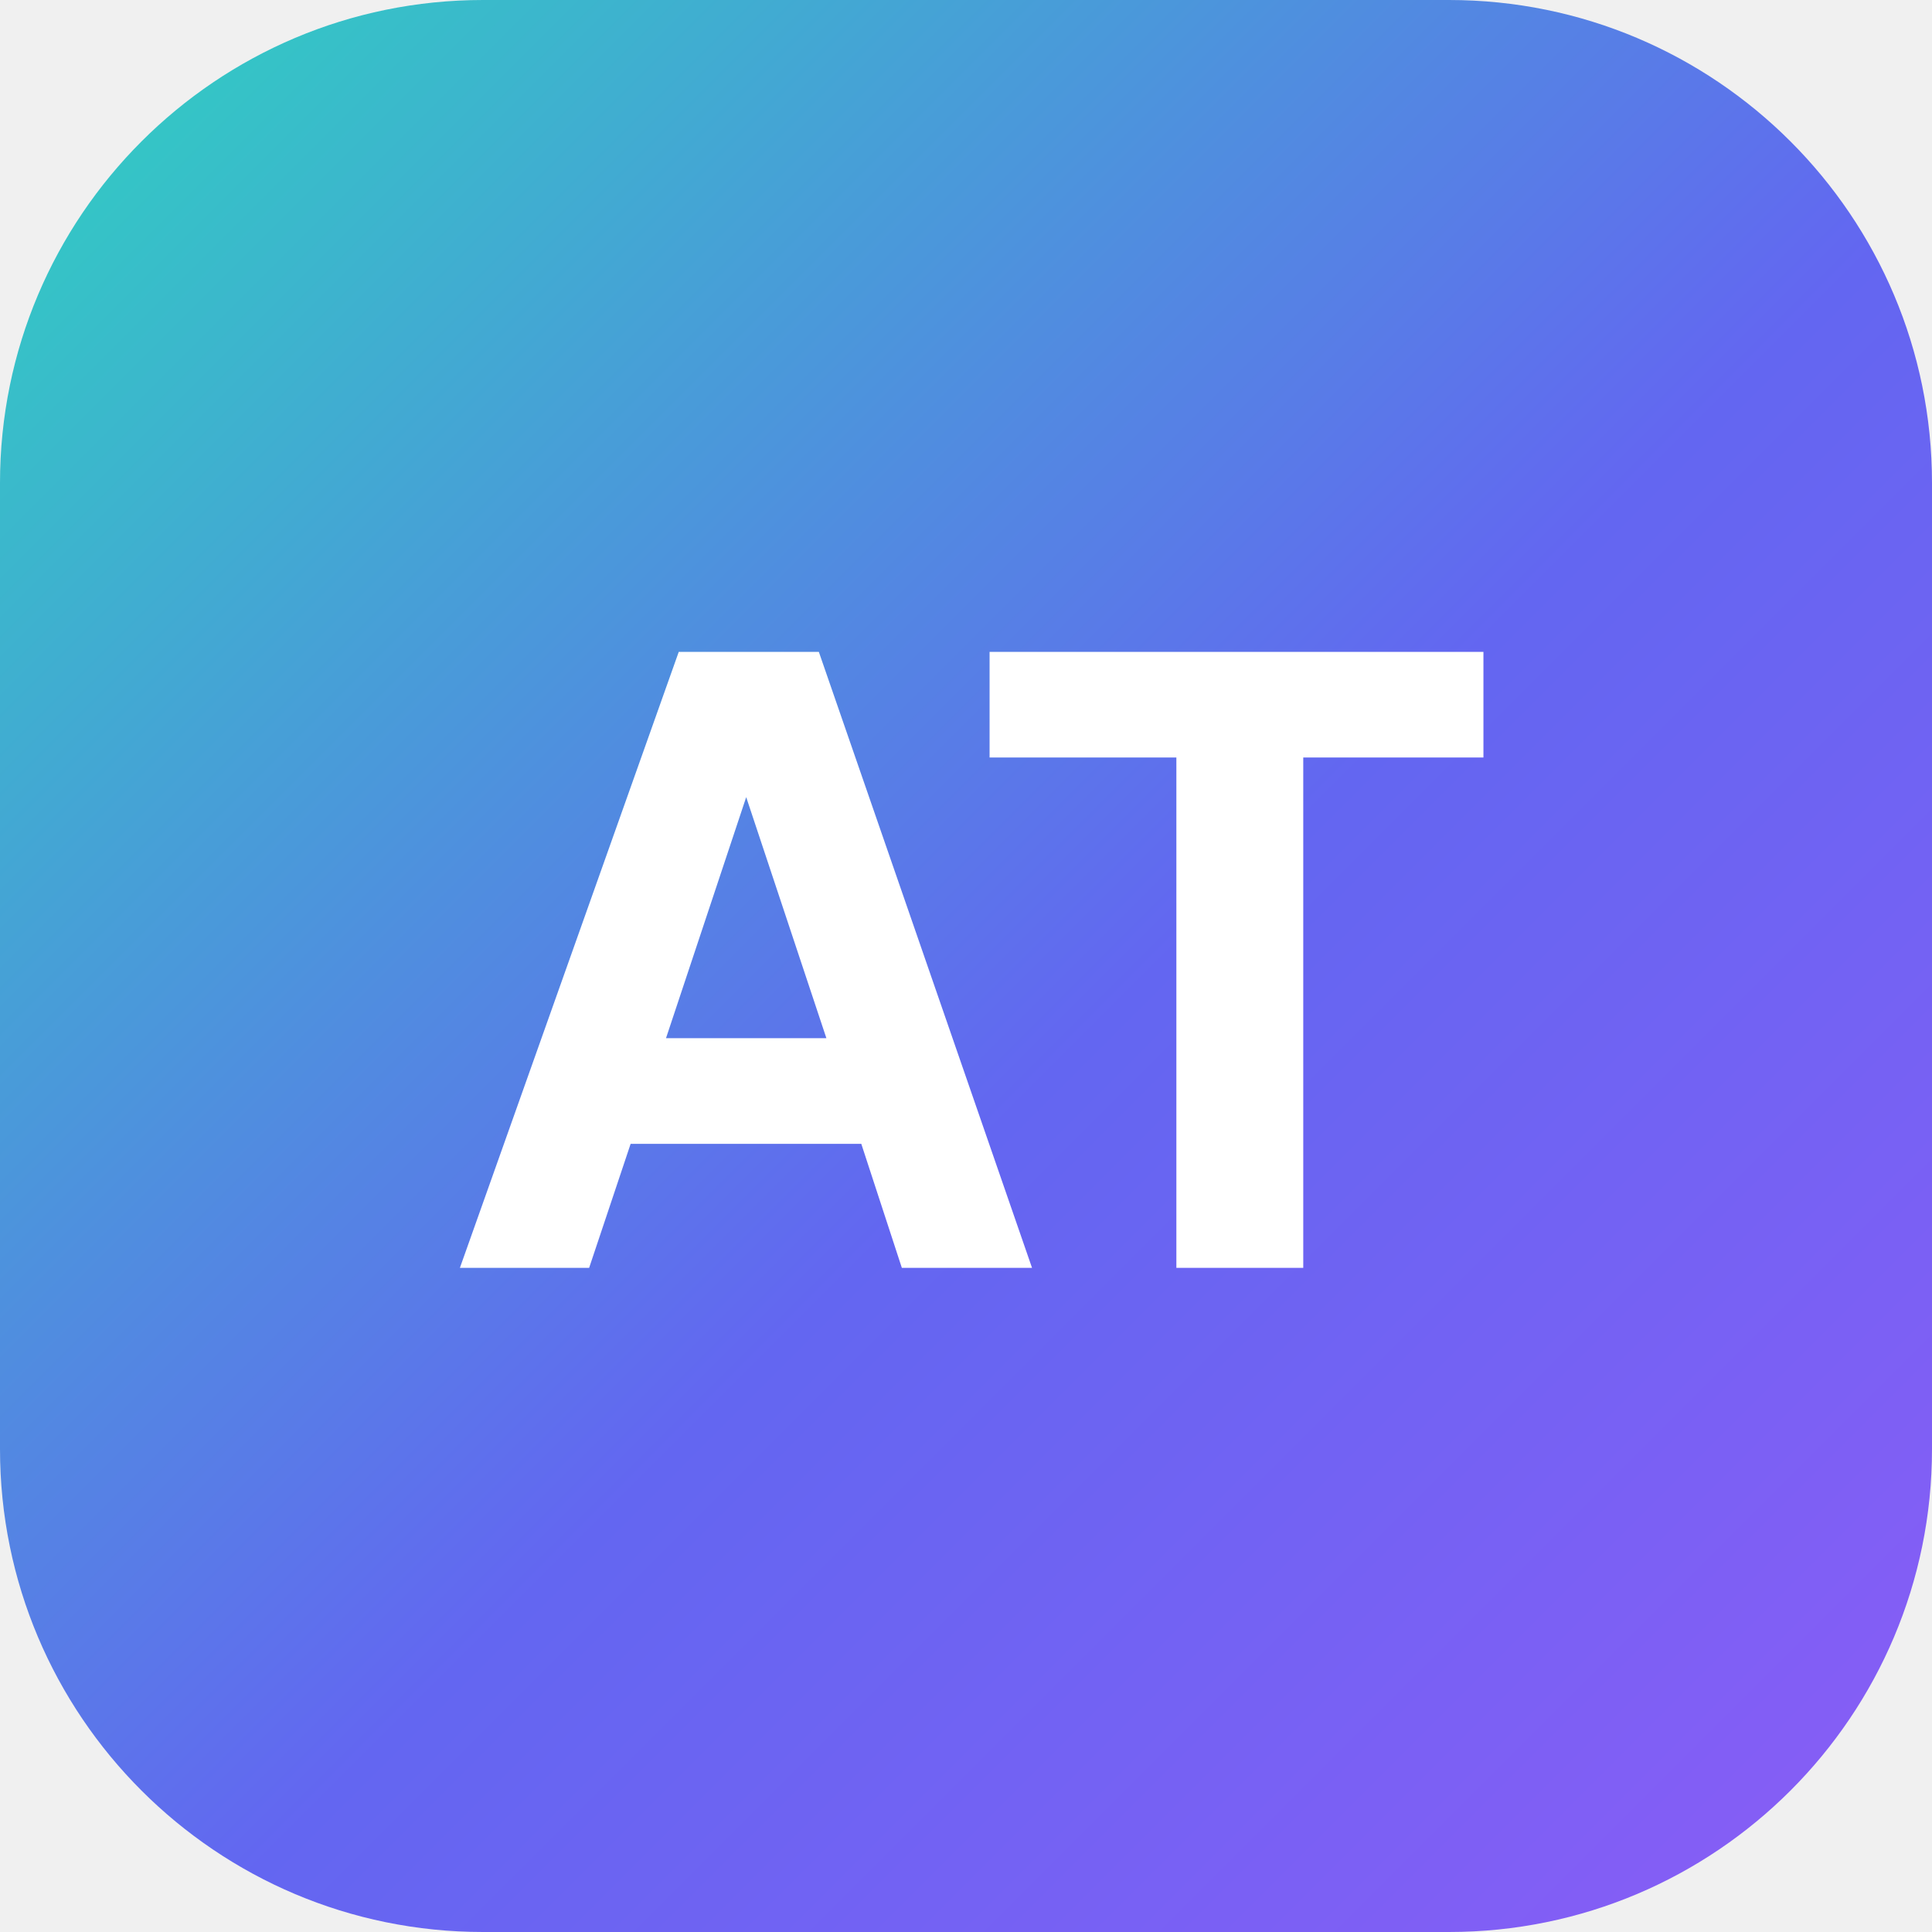
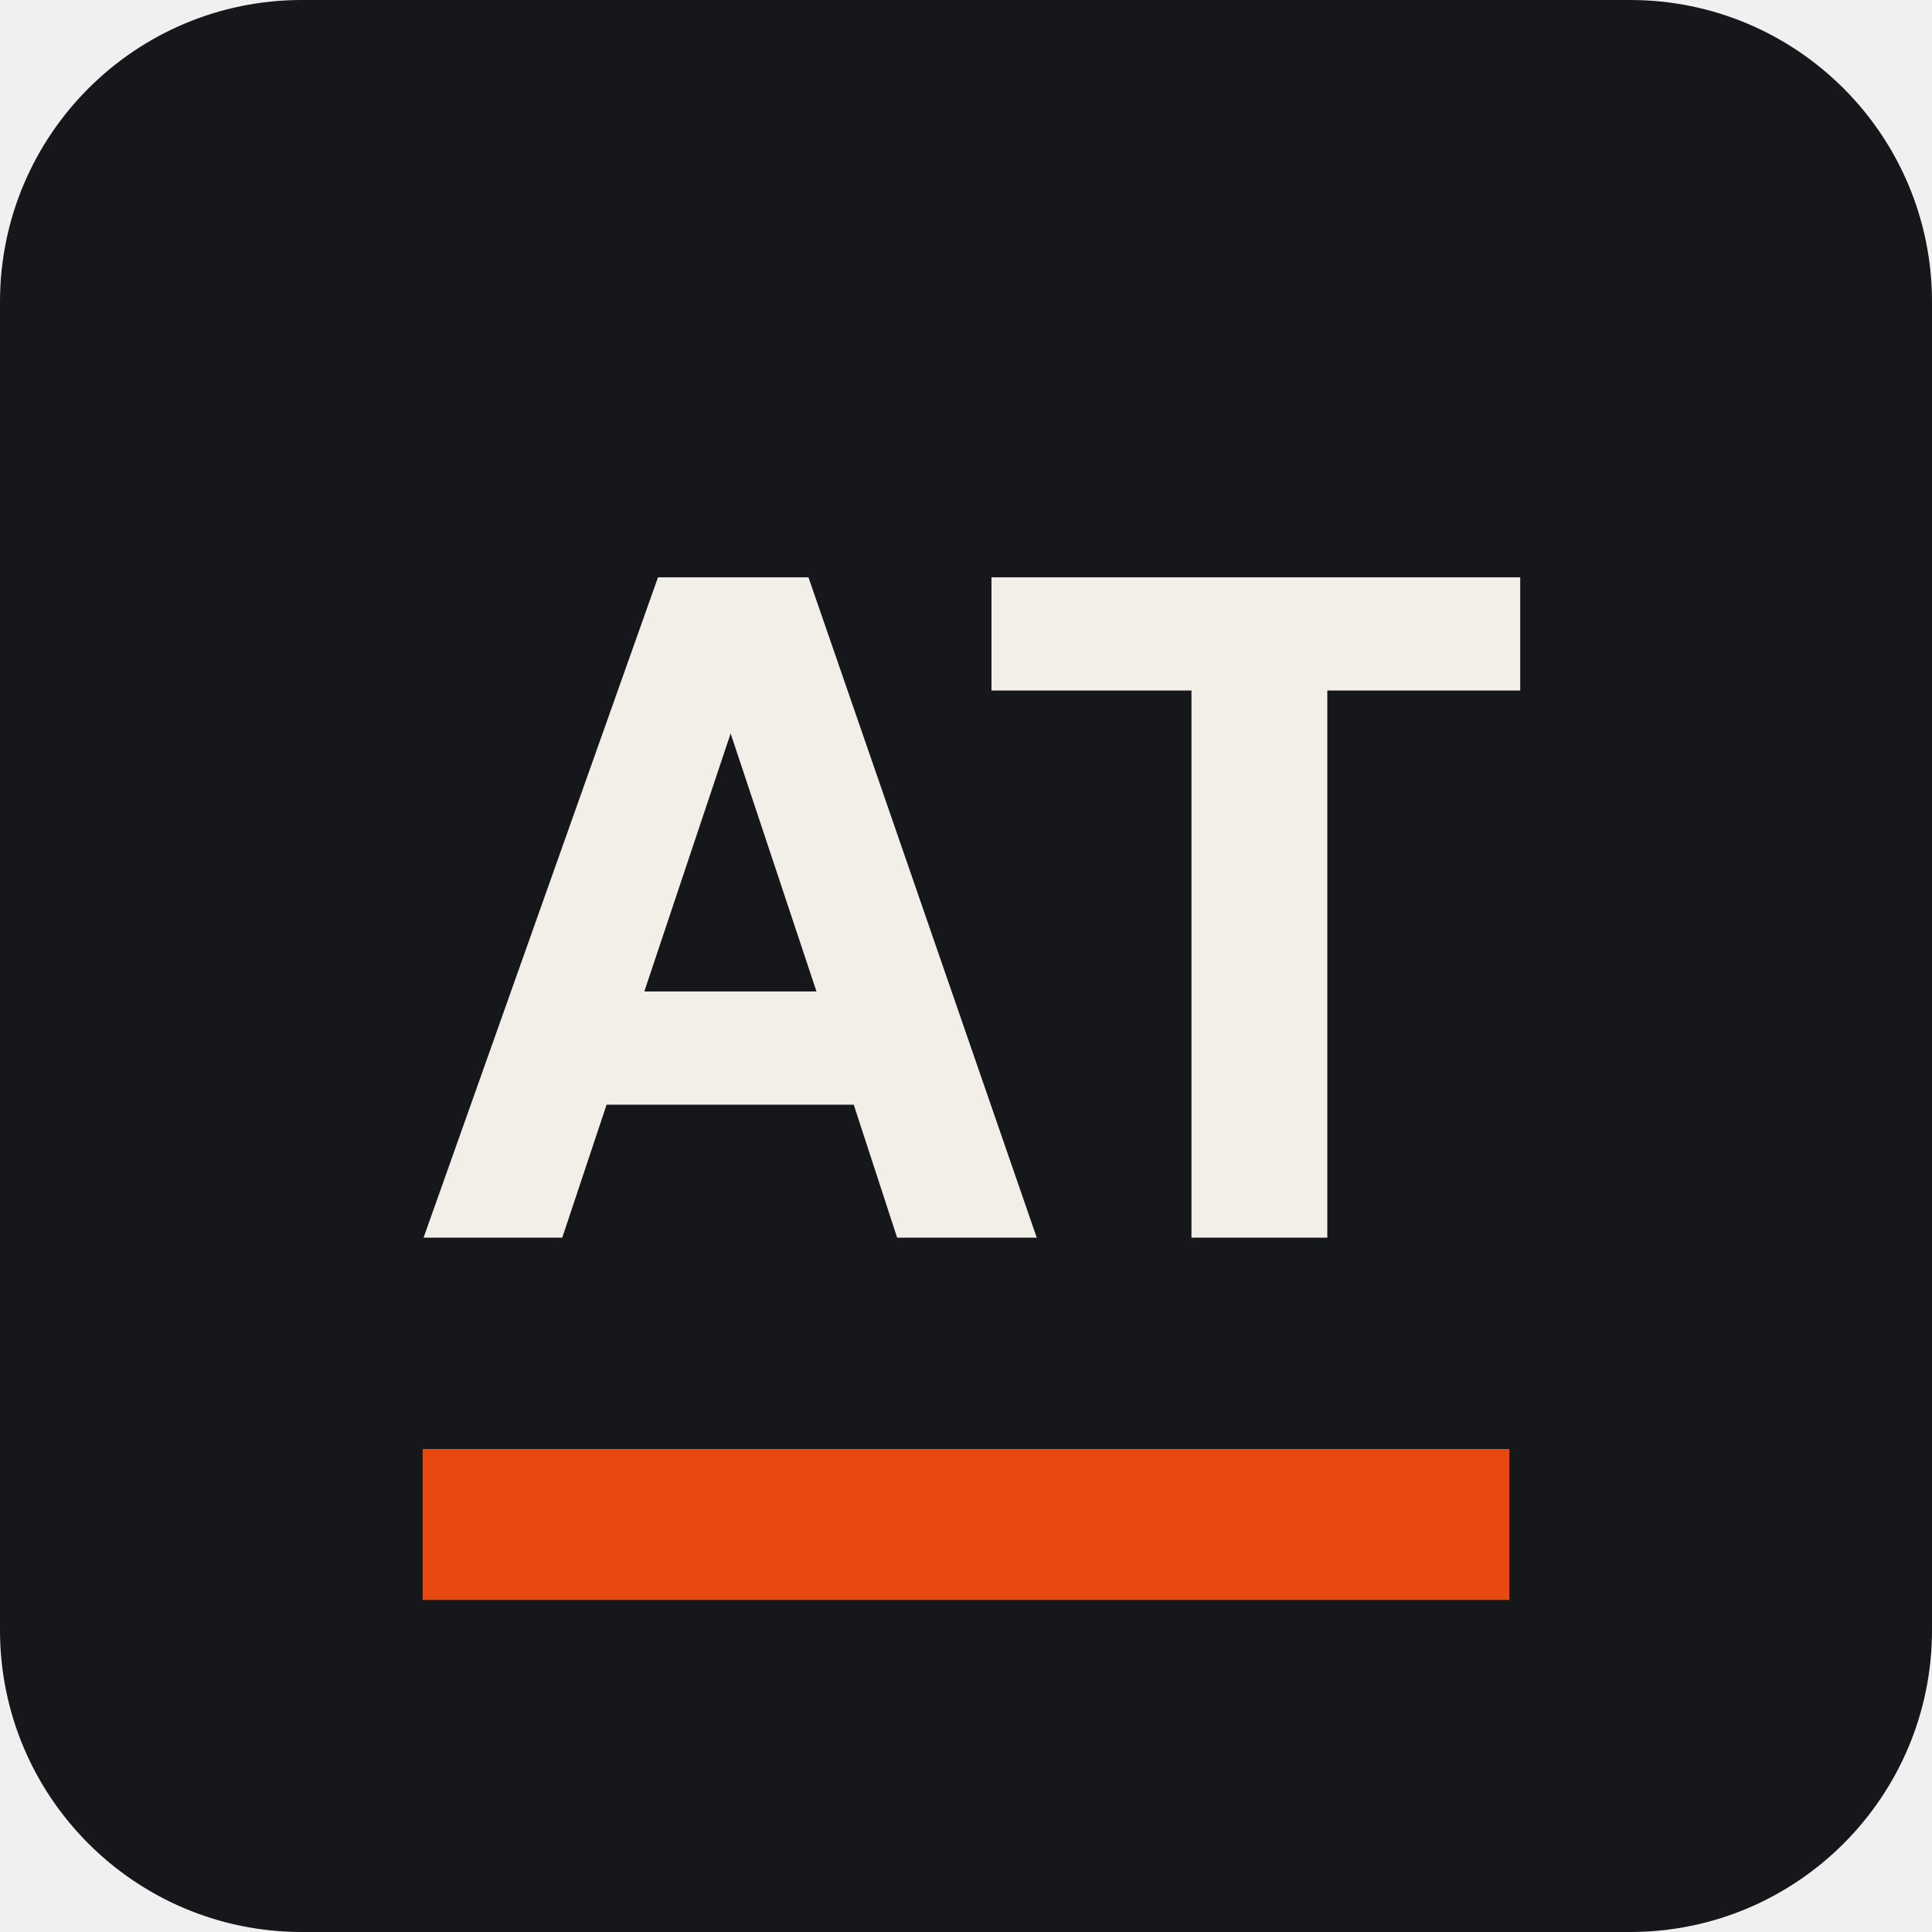
<svg xmlns="http://www.w3.org/2000/svg" viewBox="0 0 64 64">
-   <defs>
-     <linearGradient id="g" x1="0" y1="0" x2="1" y2="1">
-       <stop offset="0" stop-color="#2dd4bf" />
-       <stop offset="0.55" stop-color="#6366f1" />
-       <stop offset="1" stop-color="#8b5cf6" />
-     </linearGradient>
-   </defs>
-   <rect width="64" height="64" rx="16" fill="url(#g)" />
-   <text x="32" y="42" font-family="Segoe UI, Helvetica, Arial, sans-serif" font-size="28" font-weight="700" fill="#fff" text-anchor="middle">AT</text>
+   <rect width="64" height="64" rx="10" fill="#15171a" />
+   <text x="32" y="41" font-family="Arial Narrow, Segoe UI, Helvetica, Arial, sans-serif" font-size="30" font-weight="700" fill="#f2efe8" text-anchor="middle">AT</text>
+   <rect x="14" y="48" width="36" height="5" fill="#e8490f" />
</svg>
